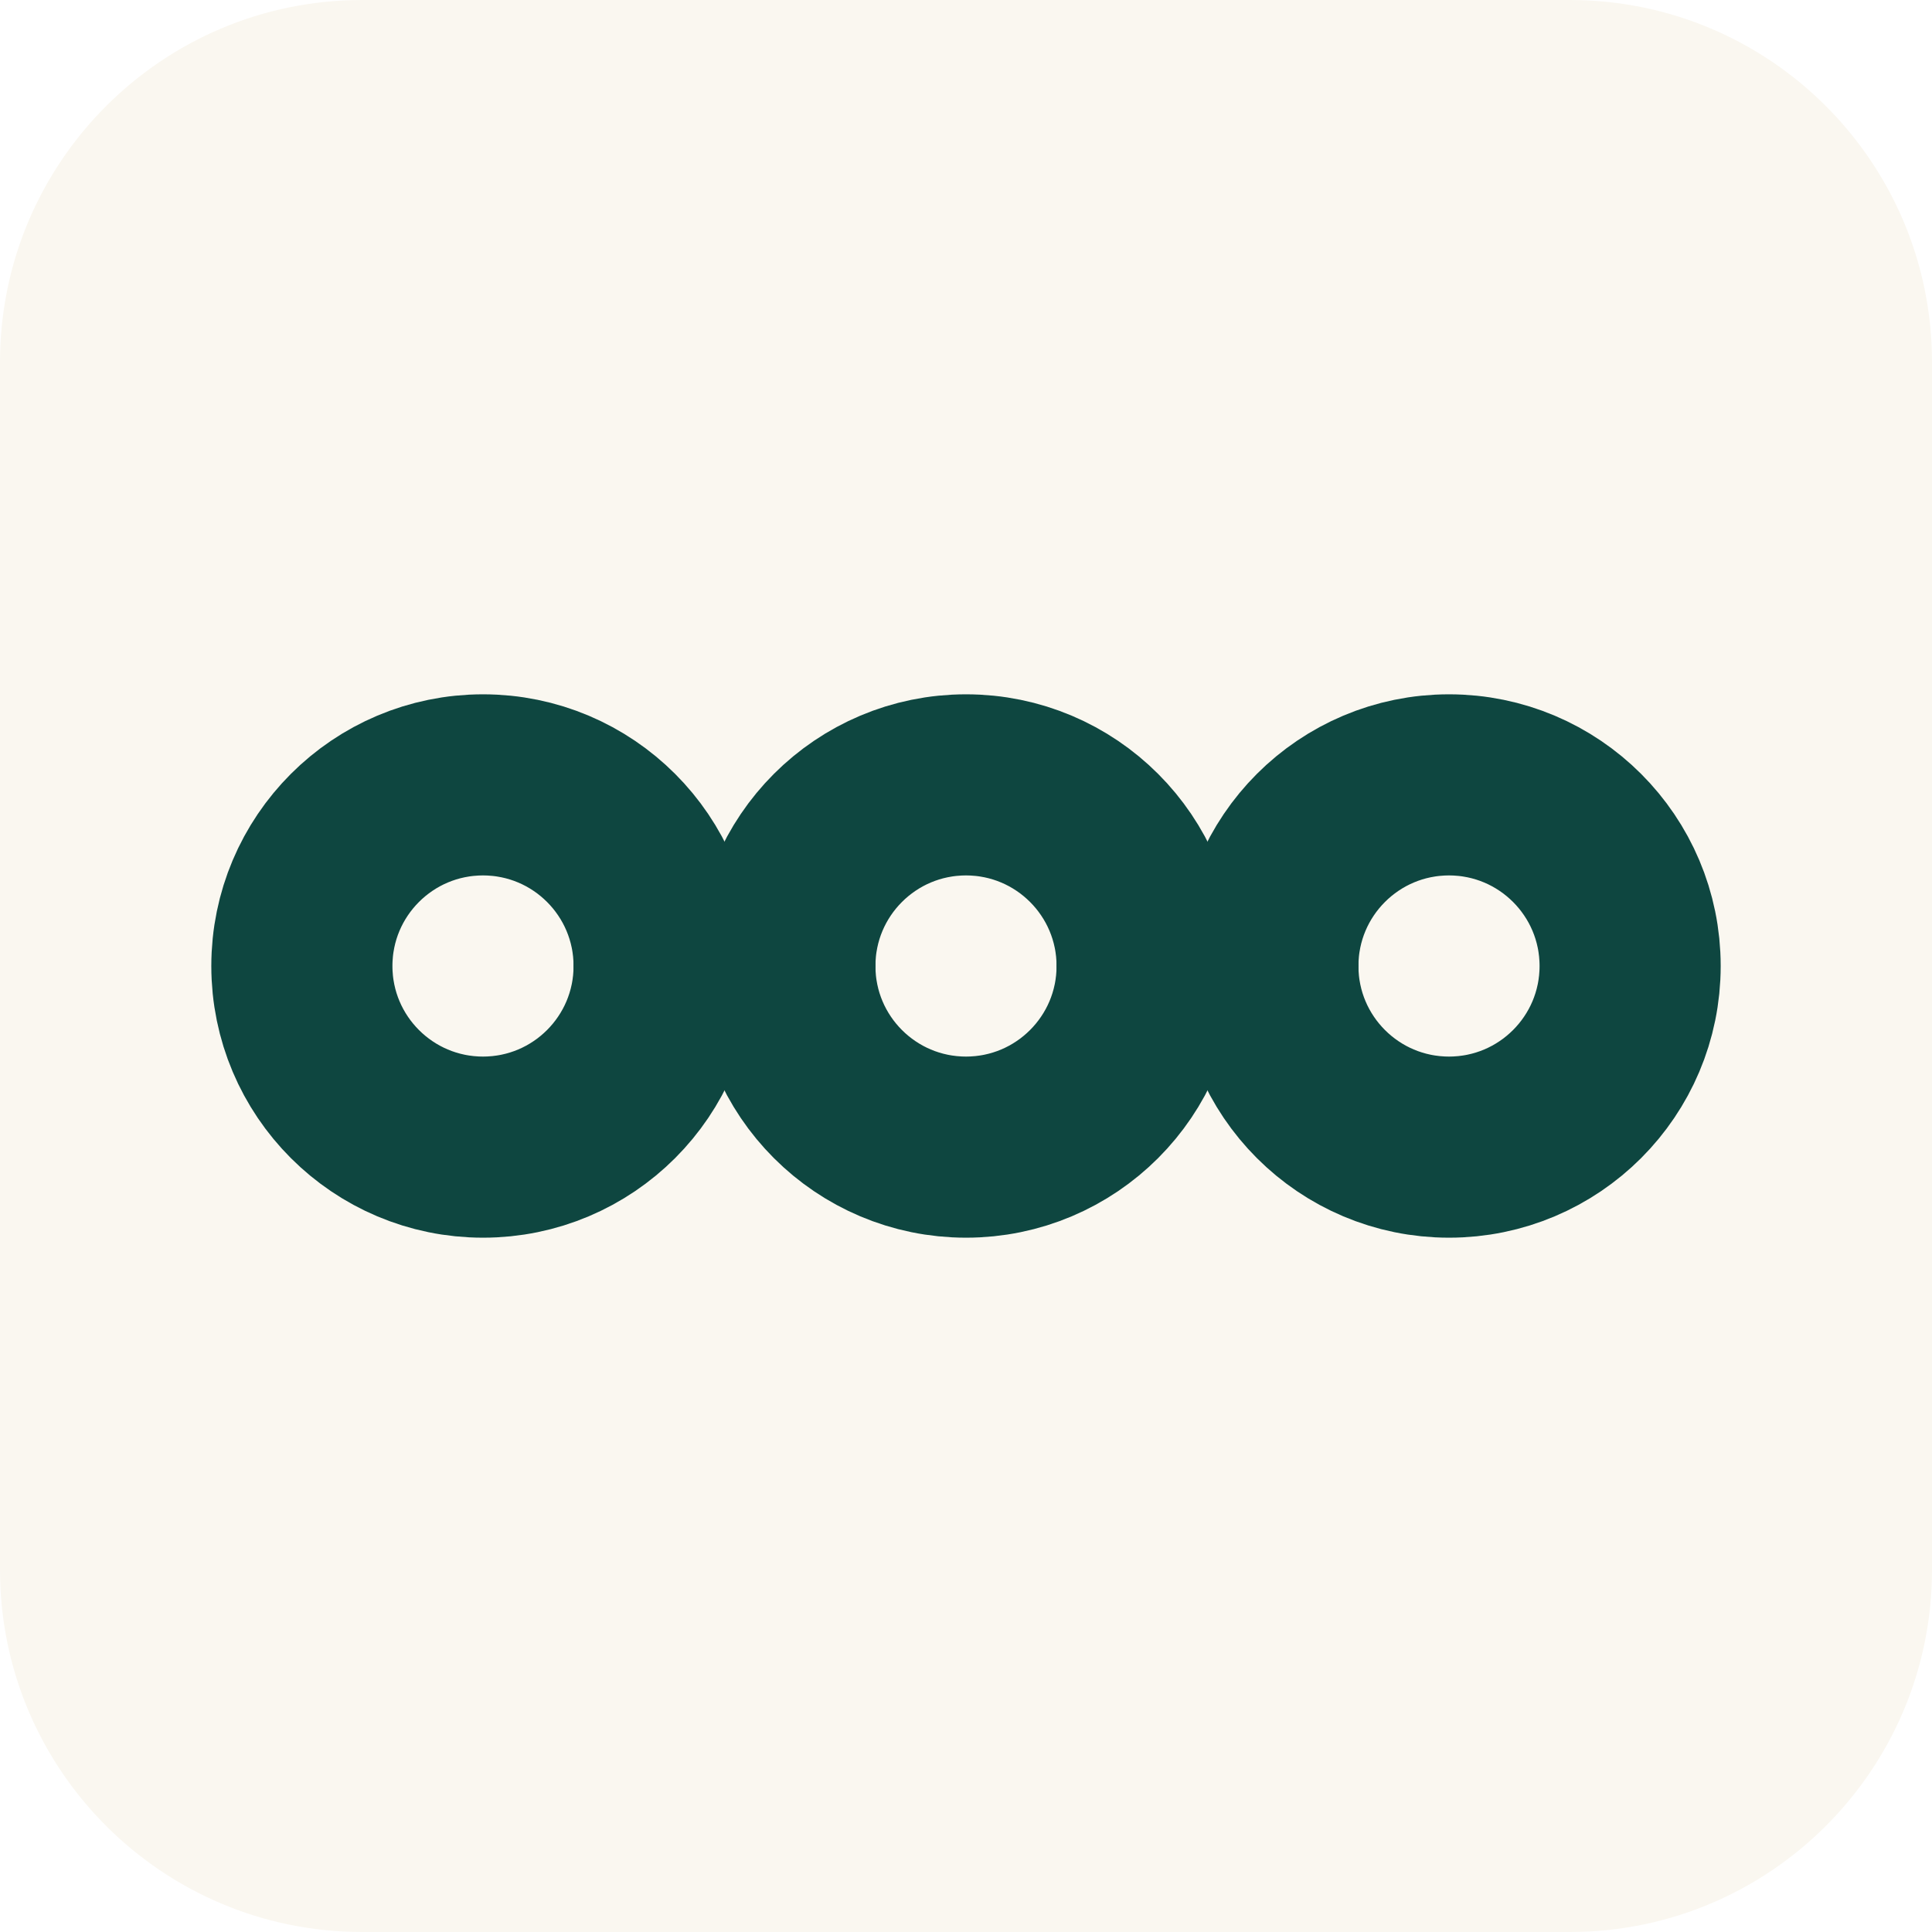
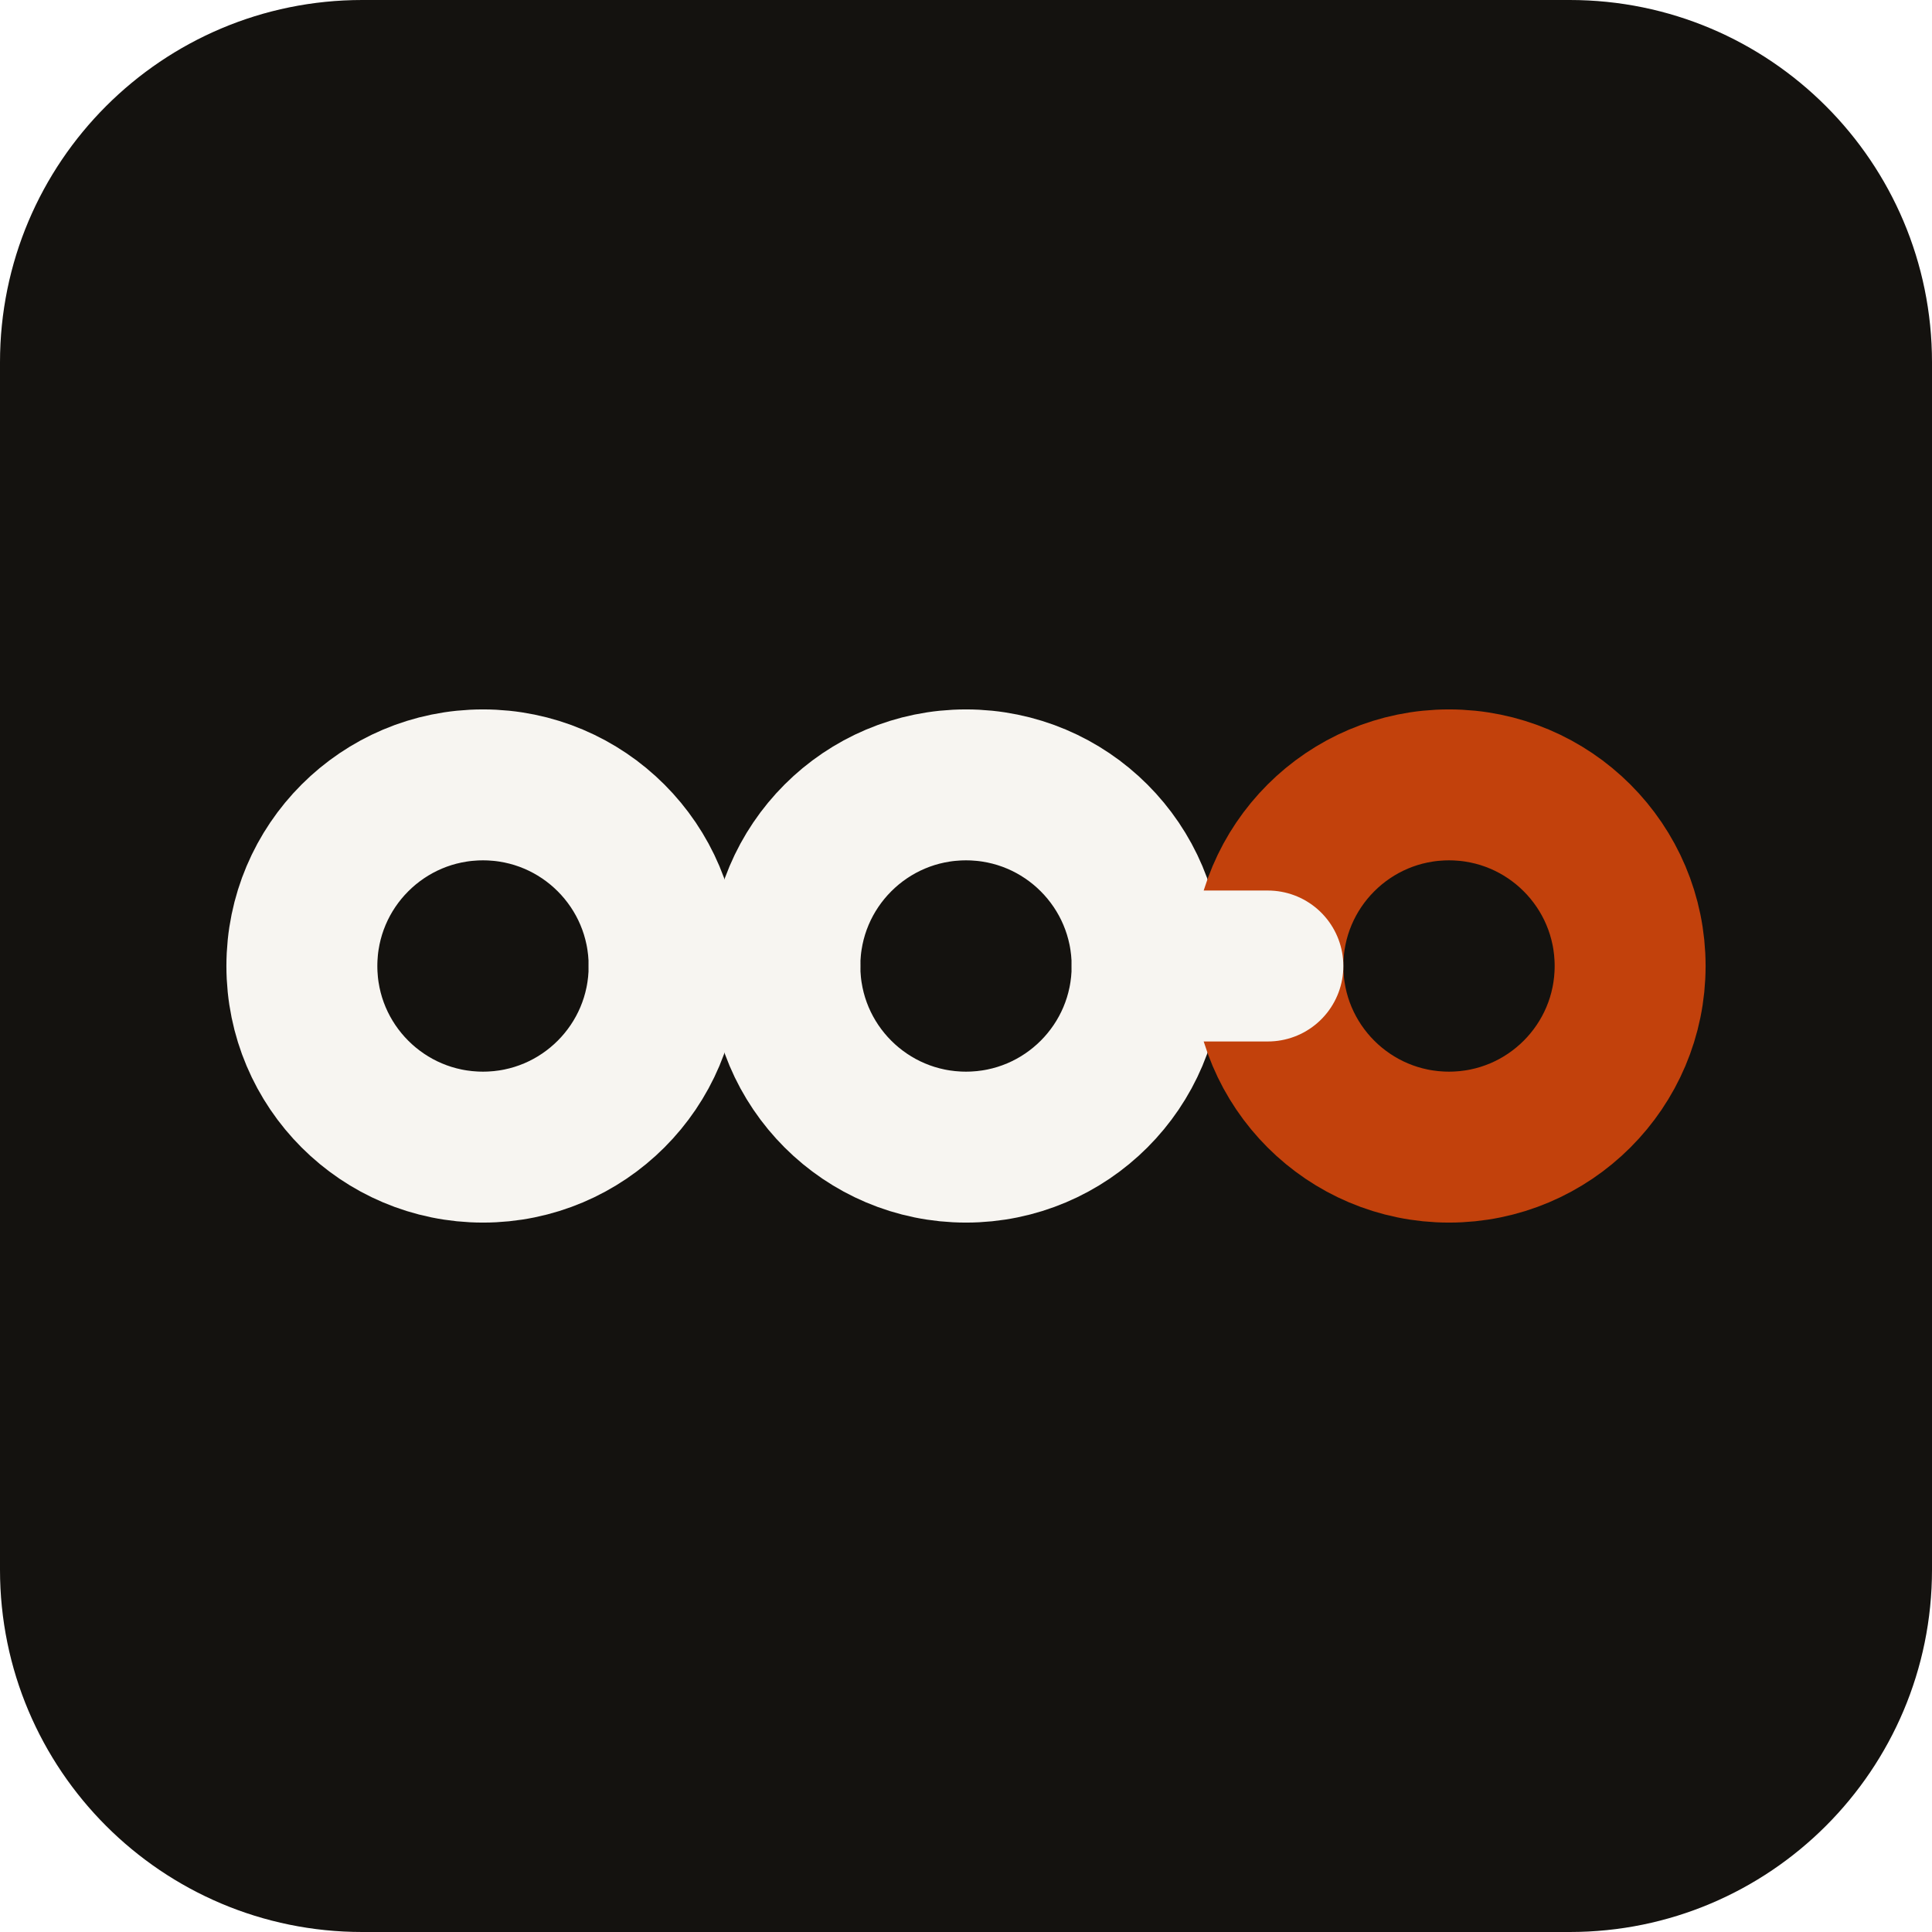
<svg xmlns="http://www.w3.org/2000/svg" viewBox="0 0 32 32">
-   <style>
-     .paper { fill: #FAF7F0; }
-     .mark { fill: none; stroke: #0E4640; stroke-width: 3; stroke-linecap: round; }
-     @media (prefers-color-scheme: dark) {
-       .paper { fill: #0B1614; }
-       .mark { stroke: #4FA095; }
-     }
-   </style>
-   <rect class="paper" width="32" height="32" rx="6" />
-   <circle class="mark" cx="8" cy="16" r="3" />
-   <circle class="mark" cx="16" cy="16" r="3" />
-   <circle class="mark" cx="24" cy="16" r="3" />
-   <path class="mark" d="M11 16h2M19 16h2" />
+   <rect width="32" height="32" rx="6" fill="#14120F" />
+   <circle cx="8" cy="16" r="3" fill="none" stroke="#F7F5F1" stroke-width="2.5" />
+   <circle cx="16" cy="16" r="3" fill="none" stroke="#F7F5F1" stroke-width="2.5" />
+   <circle cx="24" cy="16" r="3" fill="none" stroke="#C2410C" stroke-width="2.5" />
+   <path d="M11 16h2M19 16h2" stroke="#F7F5F1" stroke-width="2.5" stroke-linecap="round" />
</svg>
